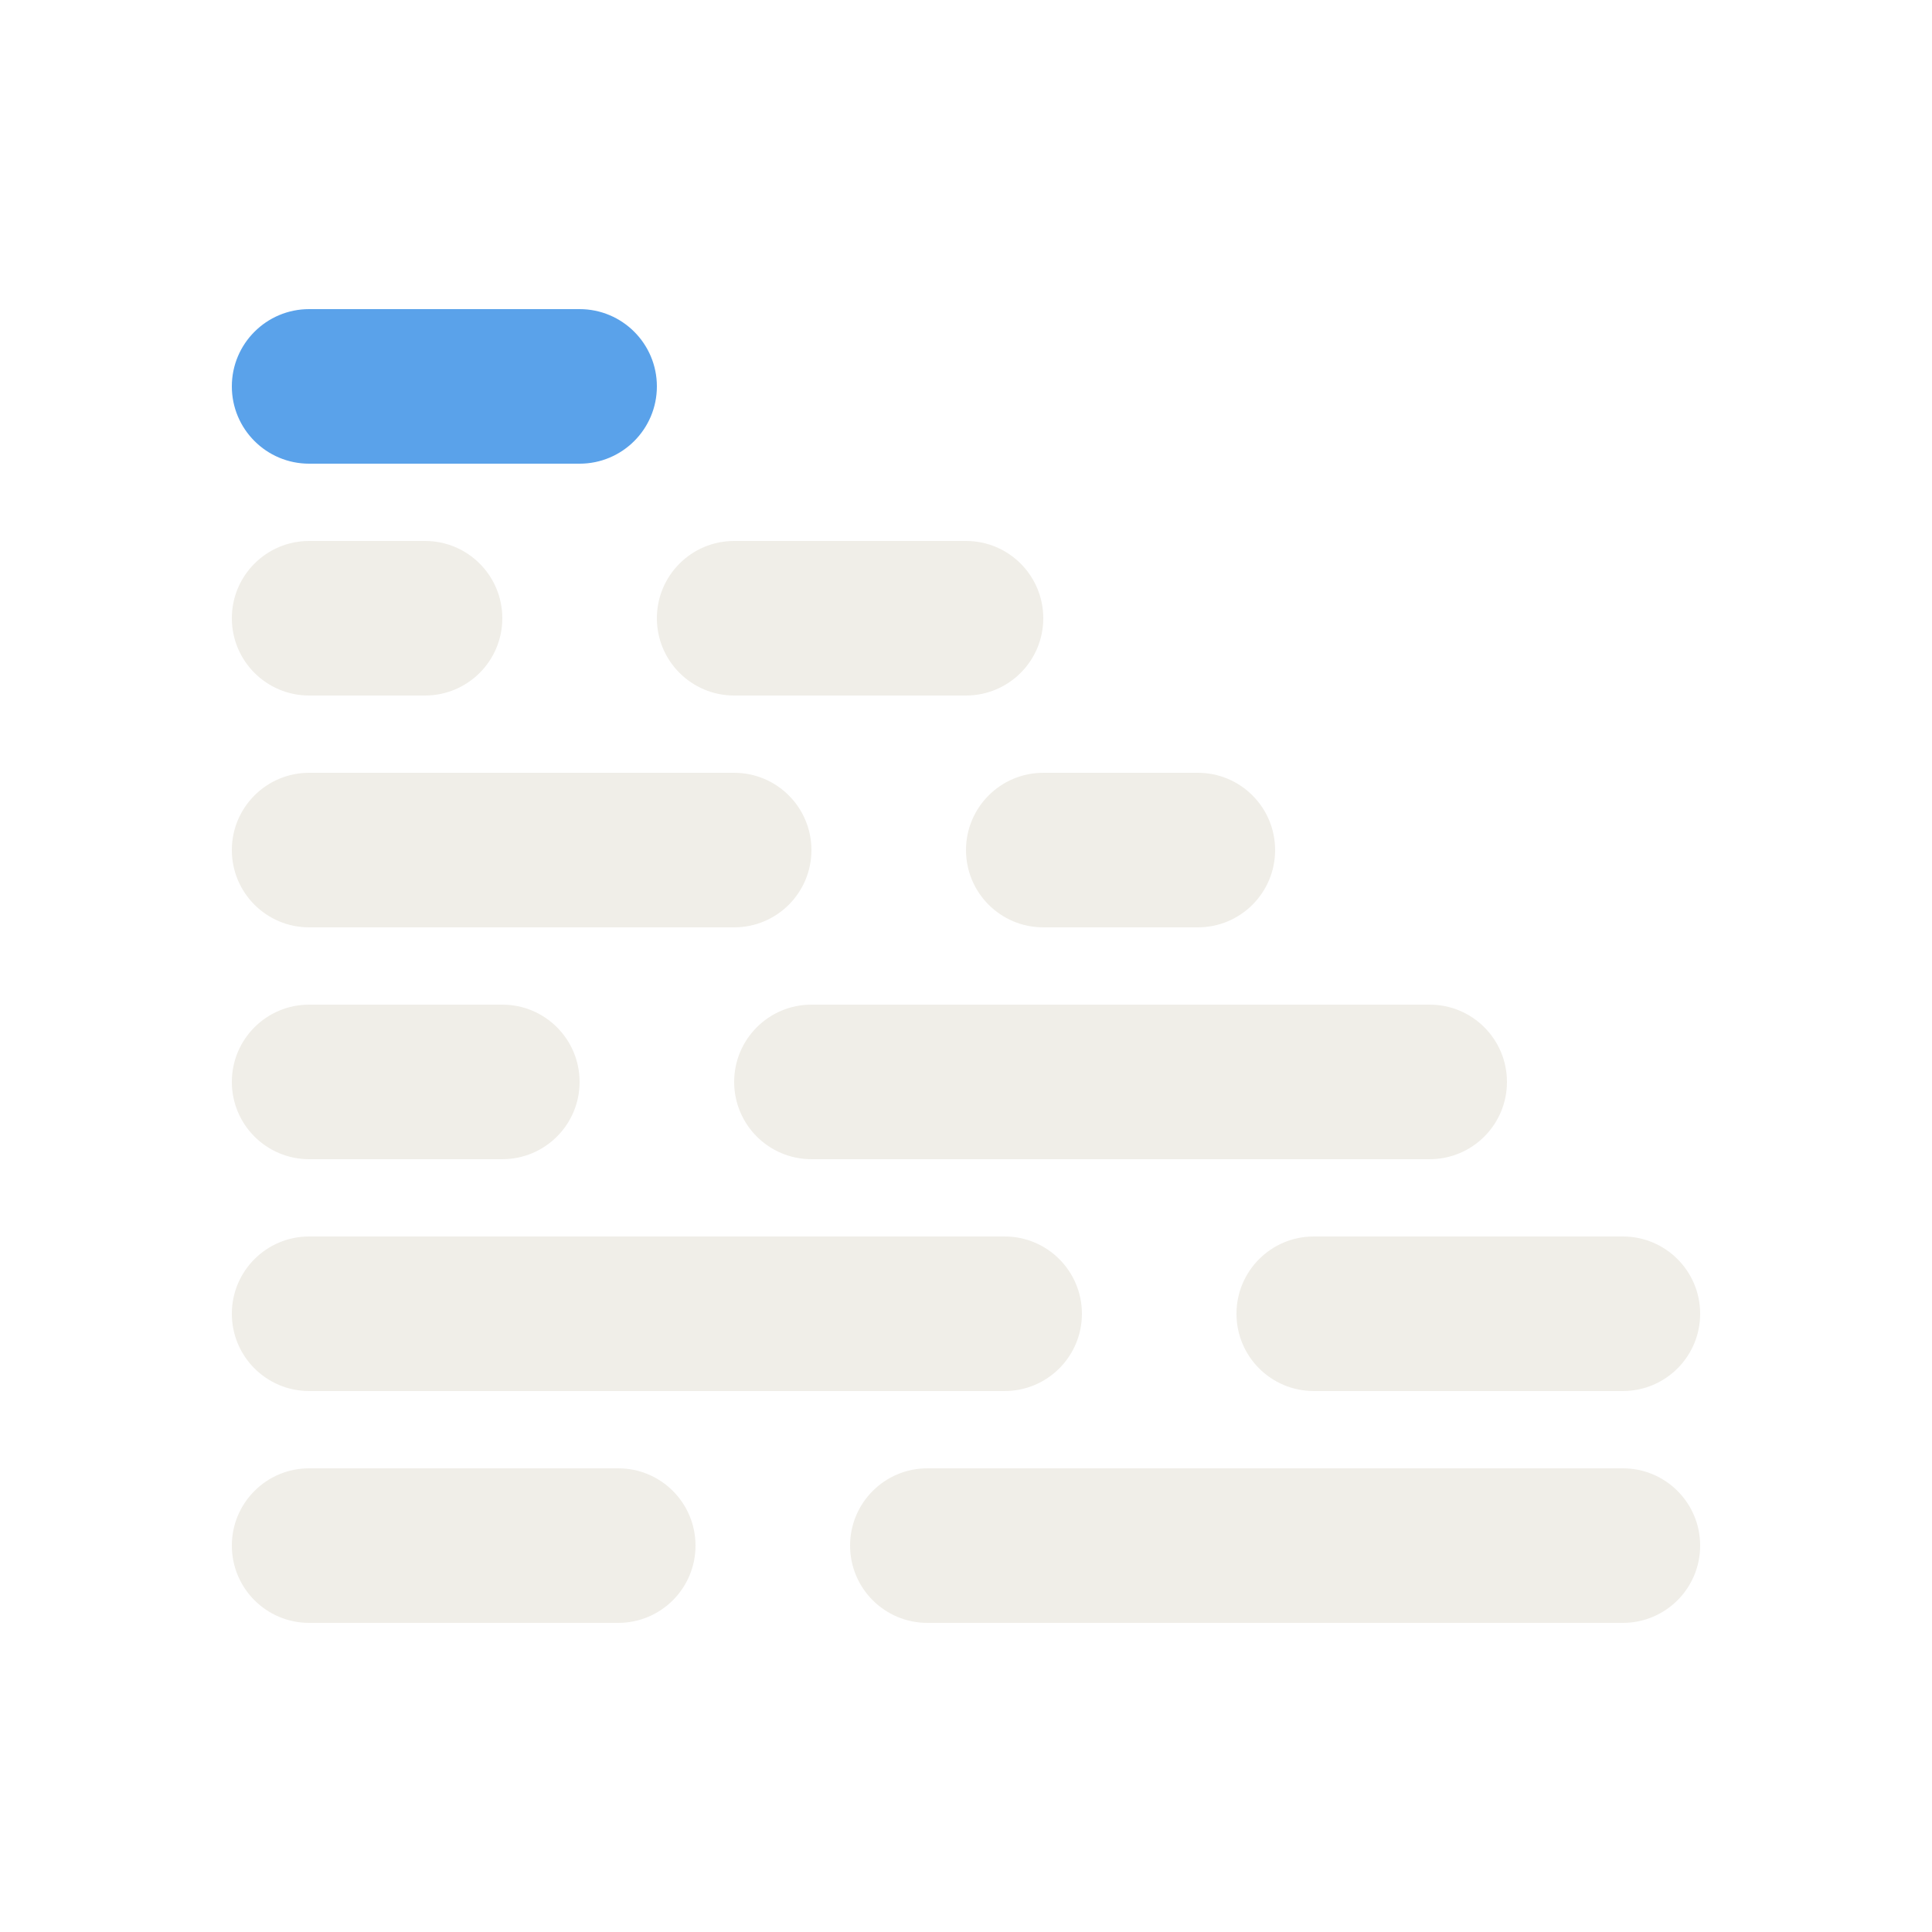
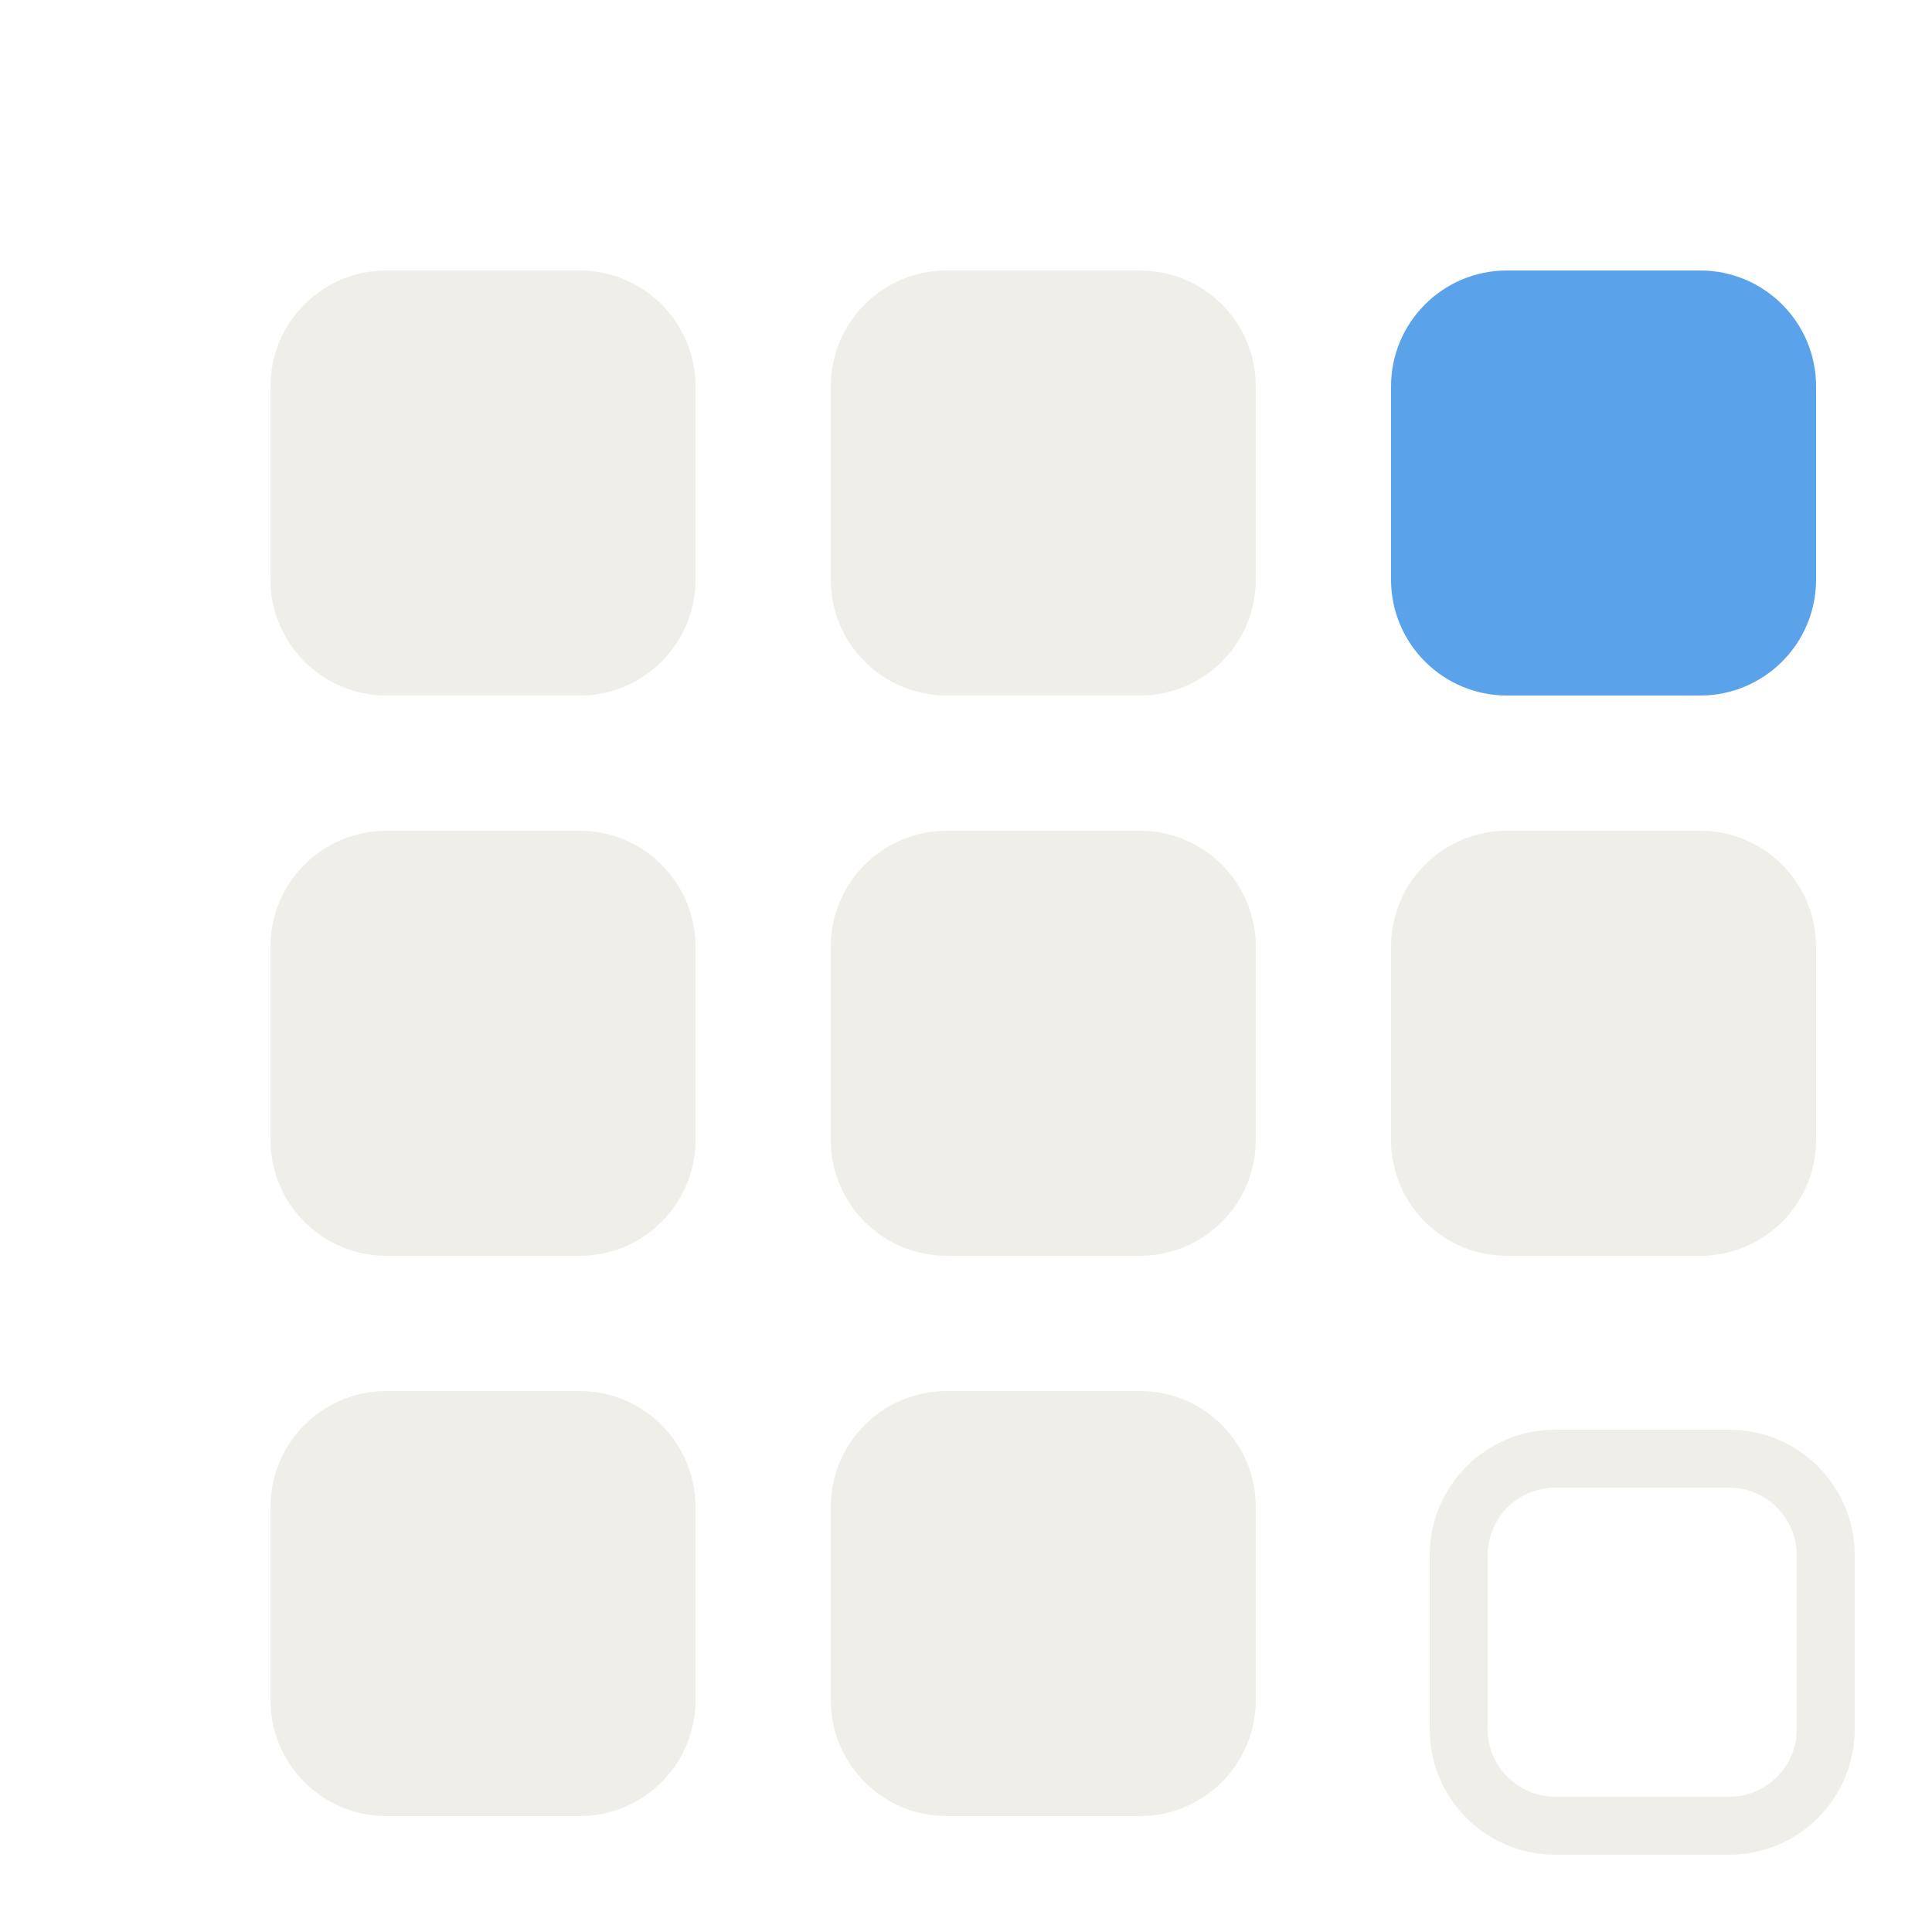
<svg xmlns="http://www.w3.org/2000/svg" viewBox="0 0 100 100" width="100" height="100" role="img" aria-label="jm">
-   <rect x="12" y="16" width="22" height="8" rx="4" fill="#5aa2ea" />
-   <rect x="12" y="28" width="14" height="8" rx="4" fill="#f0eee8" />
-   <rect x="34" y="28" width="20" height="8" rx="4" fill="#f0eee8" />
-   <rect x="12" y="40" width="30" height="8" rx="4" fill="#f0eee8" />
-   <rect x="50" y="40" width="16" height="8" rx="4" fill="#f0eee8" />
-   <rect x="12" y="52" width="18" height="8" rx="4" fill="#f0eee8" />
-   <rect x="38" y="52" width="40" height="8" rx="4" fill="#f0eee8" />
-   <rect x="12" y="64" width="44" height="8" rx="4" fill="#f0eee8" />
-   <rect x="64" y="64" width="24" height="8" rx="4" fill="#f0eee8" />
-   <rect x="12" y="76" width="24" height="8" rx="4" fill="#f0eee8" />
-   <rect x="44" y="76" width="44" height="8" rx="4" fill="#f0eee8" />
+   <rect x="14" y="14" width="22" height="22" rx="6" fill="#f0eee8" />
+   <rect x="43" y="14" width="22" height="22" rx="6" fill="#f0eee8" />
+   <rect x="72" y="14" width="22" height="22" rx="6" fill="#5aa2ea" />
+   <rect x="14" y="43" width="22" height="22" rx="6" fill="#f0eee8" />
+   <rect x="43" y="43" width="22" height="22" rx="6" fill="#f0eee8" />
+   <rect x="72" y="43" width="22" height="22" rx="6" fill="#f0eee8" />
+   <rect x="14" y="72" width="22" height="22" rx="6" fill="#f0eee8" />
+   <rect x="43" y="72" width="22" height="22" rx="6" fill="#f0eee8" />
+   <rect x="75.5" y="75.5" width="19" height="19" rx="5" fill="none" stroke="#f0eee8" stroke-width="3" />
</svg>
